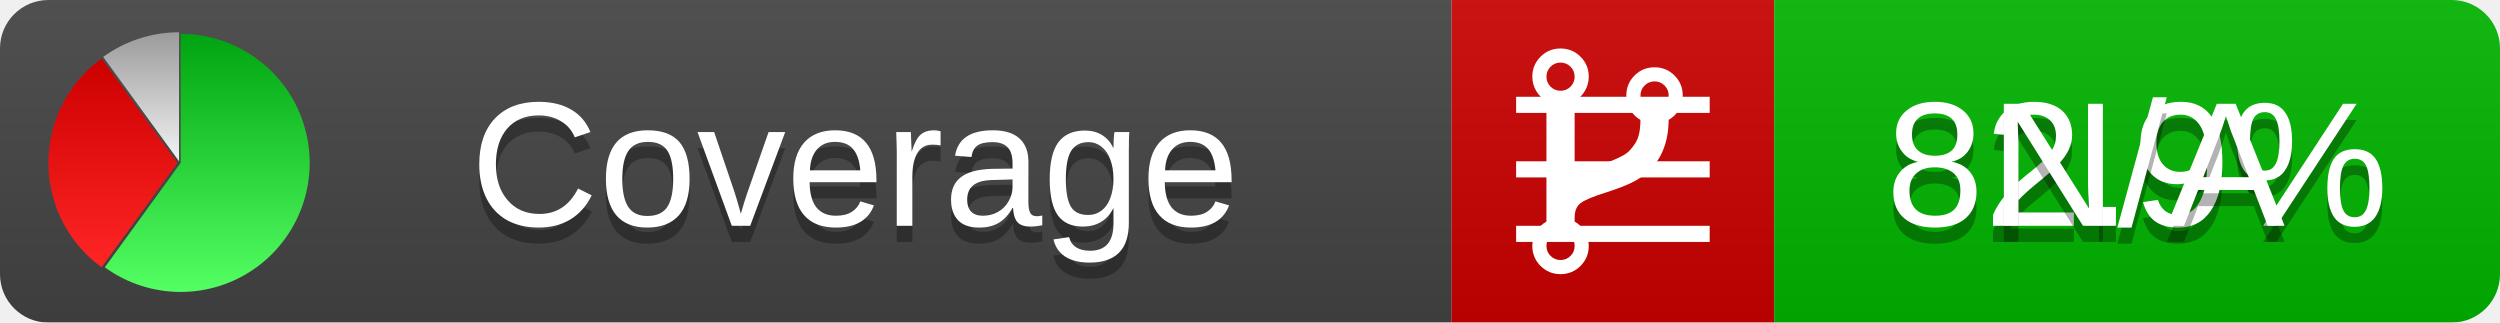
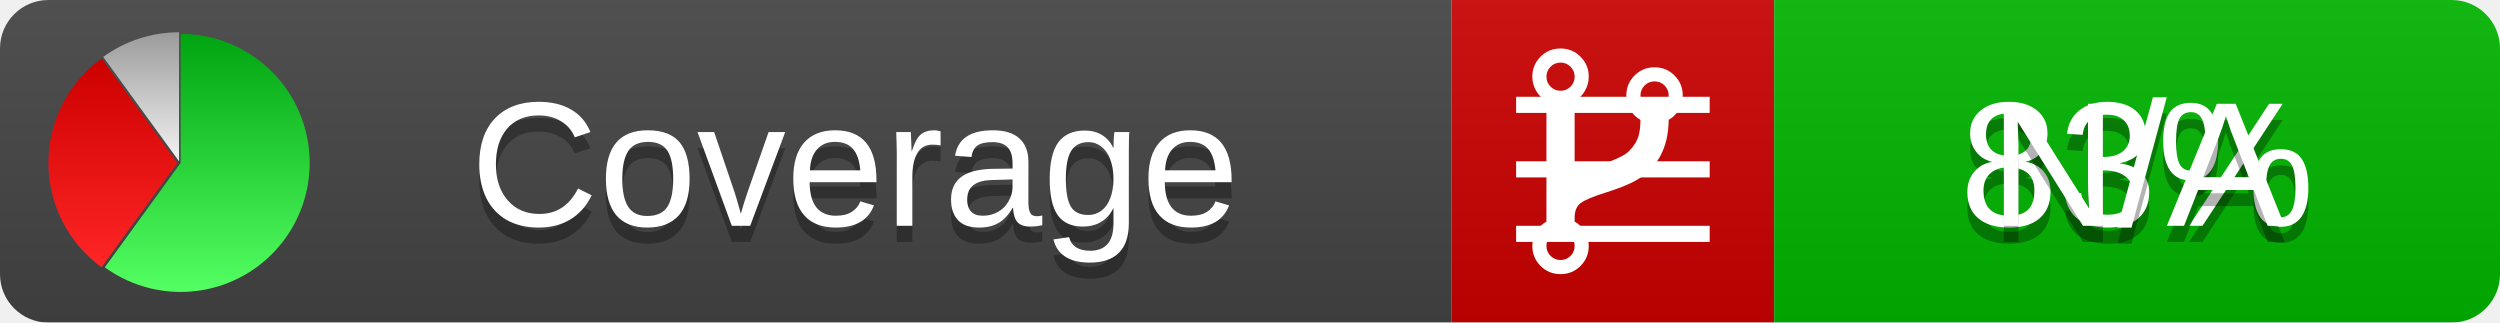
<svg xmlns="http://www.w3.org/2000/svg" xmlns:xlink="http://www.w3.org/1999/xlink" width="155" height="20">
  <style type="text/css">
          
            @keyframes fadeout {
              0 % { visibility: visible; opacity: 1; }
              40% { visibility: visible; opacity: 1; }
              50% { visibility: hidden; opacity: 0; }
              90% { visibility: hidden; opacity: 0; }
              100% { visibility: visible; opacity: 1; }
            }
            @keyframes fadein {
              0% { visibility: hidden; opacity: 0; }
              40% { visibility: hidden; opacity: 0; }
              50% { visibility: visible; opacity: 1; }
              90% { visibility: visible; opacity: 1; }
              100% { visibility: hidden; opacity: 0; }
            }
            .linecoverage {
                animation-duration: 10s;
                animation-name: fadeout;
                animation-iteration-count: infinite;
            }
            .branchcoverage {
                animation-duration: 10s;
                animation-name: fadein;
                animation-iteration-count: infinite;
            }
          
    </style>
  <defs>
    <linearGradient id="gradient" x2="0" y2="100%">
      <stop offset="0" stop-color="#bbb" stop-opacity=".1" />
      <stop offset="1" stop-opacity=".1" />
    </linearGradient>
    <linearGradient id="green" x2="0" y2="100%">
      <stop offset="0" stop-color="#00A410" />
      <stop offset="1" stop-color="#53FF63" />
    </linearGradient>
    <linearGradient id="red" x2="0" y2="100%">
      <stop offset="0" stop-color="#C00" />
      <stop offset="1" stop-color="#FF2525" />
    </linearGradient>
    <linearGradient id="gray" x2="0" y2="100%">
      <stop offset="0" stop-color="#9B9B9B" />
      <stop offset="1" stop-color="#F3F3F3" />
    </linearGradient>
    <mask id="mask">
      <rect width="155" height="20" rx="3" fill="#fff" />
    </mask>
    <g id="icon">
      <path style="fill:url(#green);" d="M205,202.5 l0,-200 a200,200 0 1,1 -117.558,361.803 z" />
      <path style="fill:url(#red);" d="M200,202.5 l-117.558,161.803 a200,200 0 0,1 0,-323.607 z" />
      <path style="fill:url(#gray);" d="M202.5,200 l-117.558,-161.803 a200,200 0 0,1 117.558,-38.196 z" />
    </g>
  </defs>
  <g mask="url(#mask)">
    <rect x="0" y="0" width="90" height="20" fill="#444" />
    <rect x="90" y="0" width="20" height="20" fill="#c00" />
    <rect x="110" y="0" width="45" height="20" fill="#00B600" />
    <rect x="0" y="0" width="155" height="20" fill="url(#gradient)" />
  </g>
  <g>
    <path class="linecoverage" stroke="#fff" d="M94 6.5 h12 M94 10.5 h12 M94 14.5 h12" />
    <path class="branchcoverage" fill="#fff" d="m 97.628,15.247 q 0,-0.364 -0.255,-0.619 -0.255,-0.255 -0.619,-0.255 -0.364,0 -0.619,0.255 -0.255,0.255 -0.255,0.619 0,0.364 0.255,0.619 0.255,0.255 0.619,0.255 0.364,0 0.619,-0.255 0.255,-0.255 0.255,-0.619 z m 0,-10.493 q 0,-0.364 -0.255,-0.619 -0.255,-0.255 -0.619,-0.255 -0.364,0 -0.619,0.255 -0.255,0.255 -0.255,0.619 0,0.364 0.255,0.619 0.255,0.255 0.619,0.255 0.364,0 0.619,-0.255 0.255,-0.255 0.255,-0.619 z m 5.83,1.166 q 0,-0.364 -0.255,-0.619 -0.255,-0.255 -0.619,-0.255 -0.364,0 -0.619,0.255 -0.255,0.255 -0.255,0.619 0,0.364 0.255,0.619 0.255,0.255 0.619,0.255 0.364,0 0.619,-0.255 0.255,-0.255 0.255,-0.619 z m 0.874,0 q 0,0.474 -0.237,0.879 -0.237,0.405 -0.638,0.633 -0.018,2.614 -2.059,3.771 -0.619,0.346 -1.849,0.738 -1.166,0.364 -1.544,0.647 -0.378,0.282 -0.378,0.911 l 0,0.237 q 0.401,0.228 0.638,0.633 0.237,0.405 0.237,0.879 0,0.729 -0.51,1.239 -0.51,0.51 -1.239,0.51 -0.729,0 -1.239,-0.51 -0.51,-0.51 -0.51,-1.239 0,-0.474 0.237,-0.879 0.237,-0.405 0.638,-0.633 l 0,-7.469 q -0.401,-0.228 -0.638,-0.633 -0.237,-0.405 -0.237,-0.879 0,-0.729 0.51,-1.239 0.51,-0.51 1.239,-0.51 0.729,0 1.239,0.51 0.51,0.51 0.51,1.239 0,0.474 -0.237,0.879 -0.237,0.405 -0.638,0.633 l 0,4.527 q 0.492,-0.237 1.403,-0.519 0.501,-0.155 0.797,-0.269 0.296,-0.114 0.642,-0.282 0.346,-0.169 0.537,-0.36 0.191,-0.191 0.369,-0.465 0.178,-0.273 0.255,-0.633 0.077,-0.36 0.077,-0.833 -0.401,-0.228 -0.638,-0.633 -0.237,-0.405 -0.237,-0.879 0,-0.729 0.51,-1.239 0.51,-0.51 1.239,-0.51 0.729,0 1.239,0.51 0.51,0.51 0.51,1.239 z" />
  </g>
  <g fill="#fff" text-anchor="middle" font-family="Verdana,Arial,Geneva,sans-serif" font-size="11">
    <a xlink:href="https://github.com/danielpalme/ReportGenerator" target="_top">
      <use xlink:href="#icon" transform="translate(3,2) scale(.04)" />
    </a>
    <text x="53" y="15" fill="#010101" fill-opacity=".3">Coverage</text>
    <text x="53" y="14" fill="#fff">Coverage</text>
-     <text class="linecoverage" x="132.5" y="15" fill="#010101" fill-opacity=".3">82.9%</text>
-     <text class="linecoverage" x="132.5" y="14">82.9%</text>
+     <text class="linecoverage" x="132.5" y="15" fill="#010101" fill-opacity=".3">83%</text>
+     <text class="linecoverage" x="132.5" y="14">83%</text>
    <text class="branchcoverage" x="132.5" y="15" fill="#010101" fill-opacity=".3">N/A</text>
    <text class="branchcoverage" x="132.5" y="14">N/A</text>
  </g>
  <g>
    <rect class="linecoverage" x="90" y="0" width="65" height="20" fill-opacity="0" />
    <rect class="branchcoverage" x="90" y="0" width="65" height="20" fill-opacity="0" />
  </g>
</svg>
